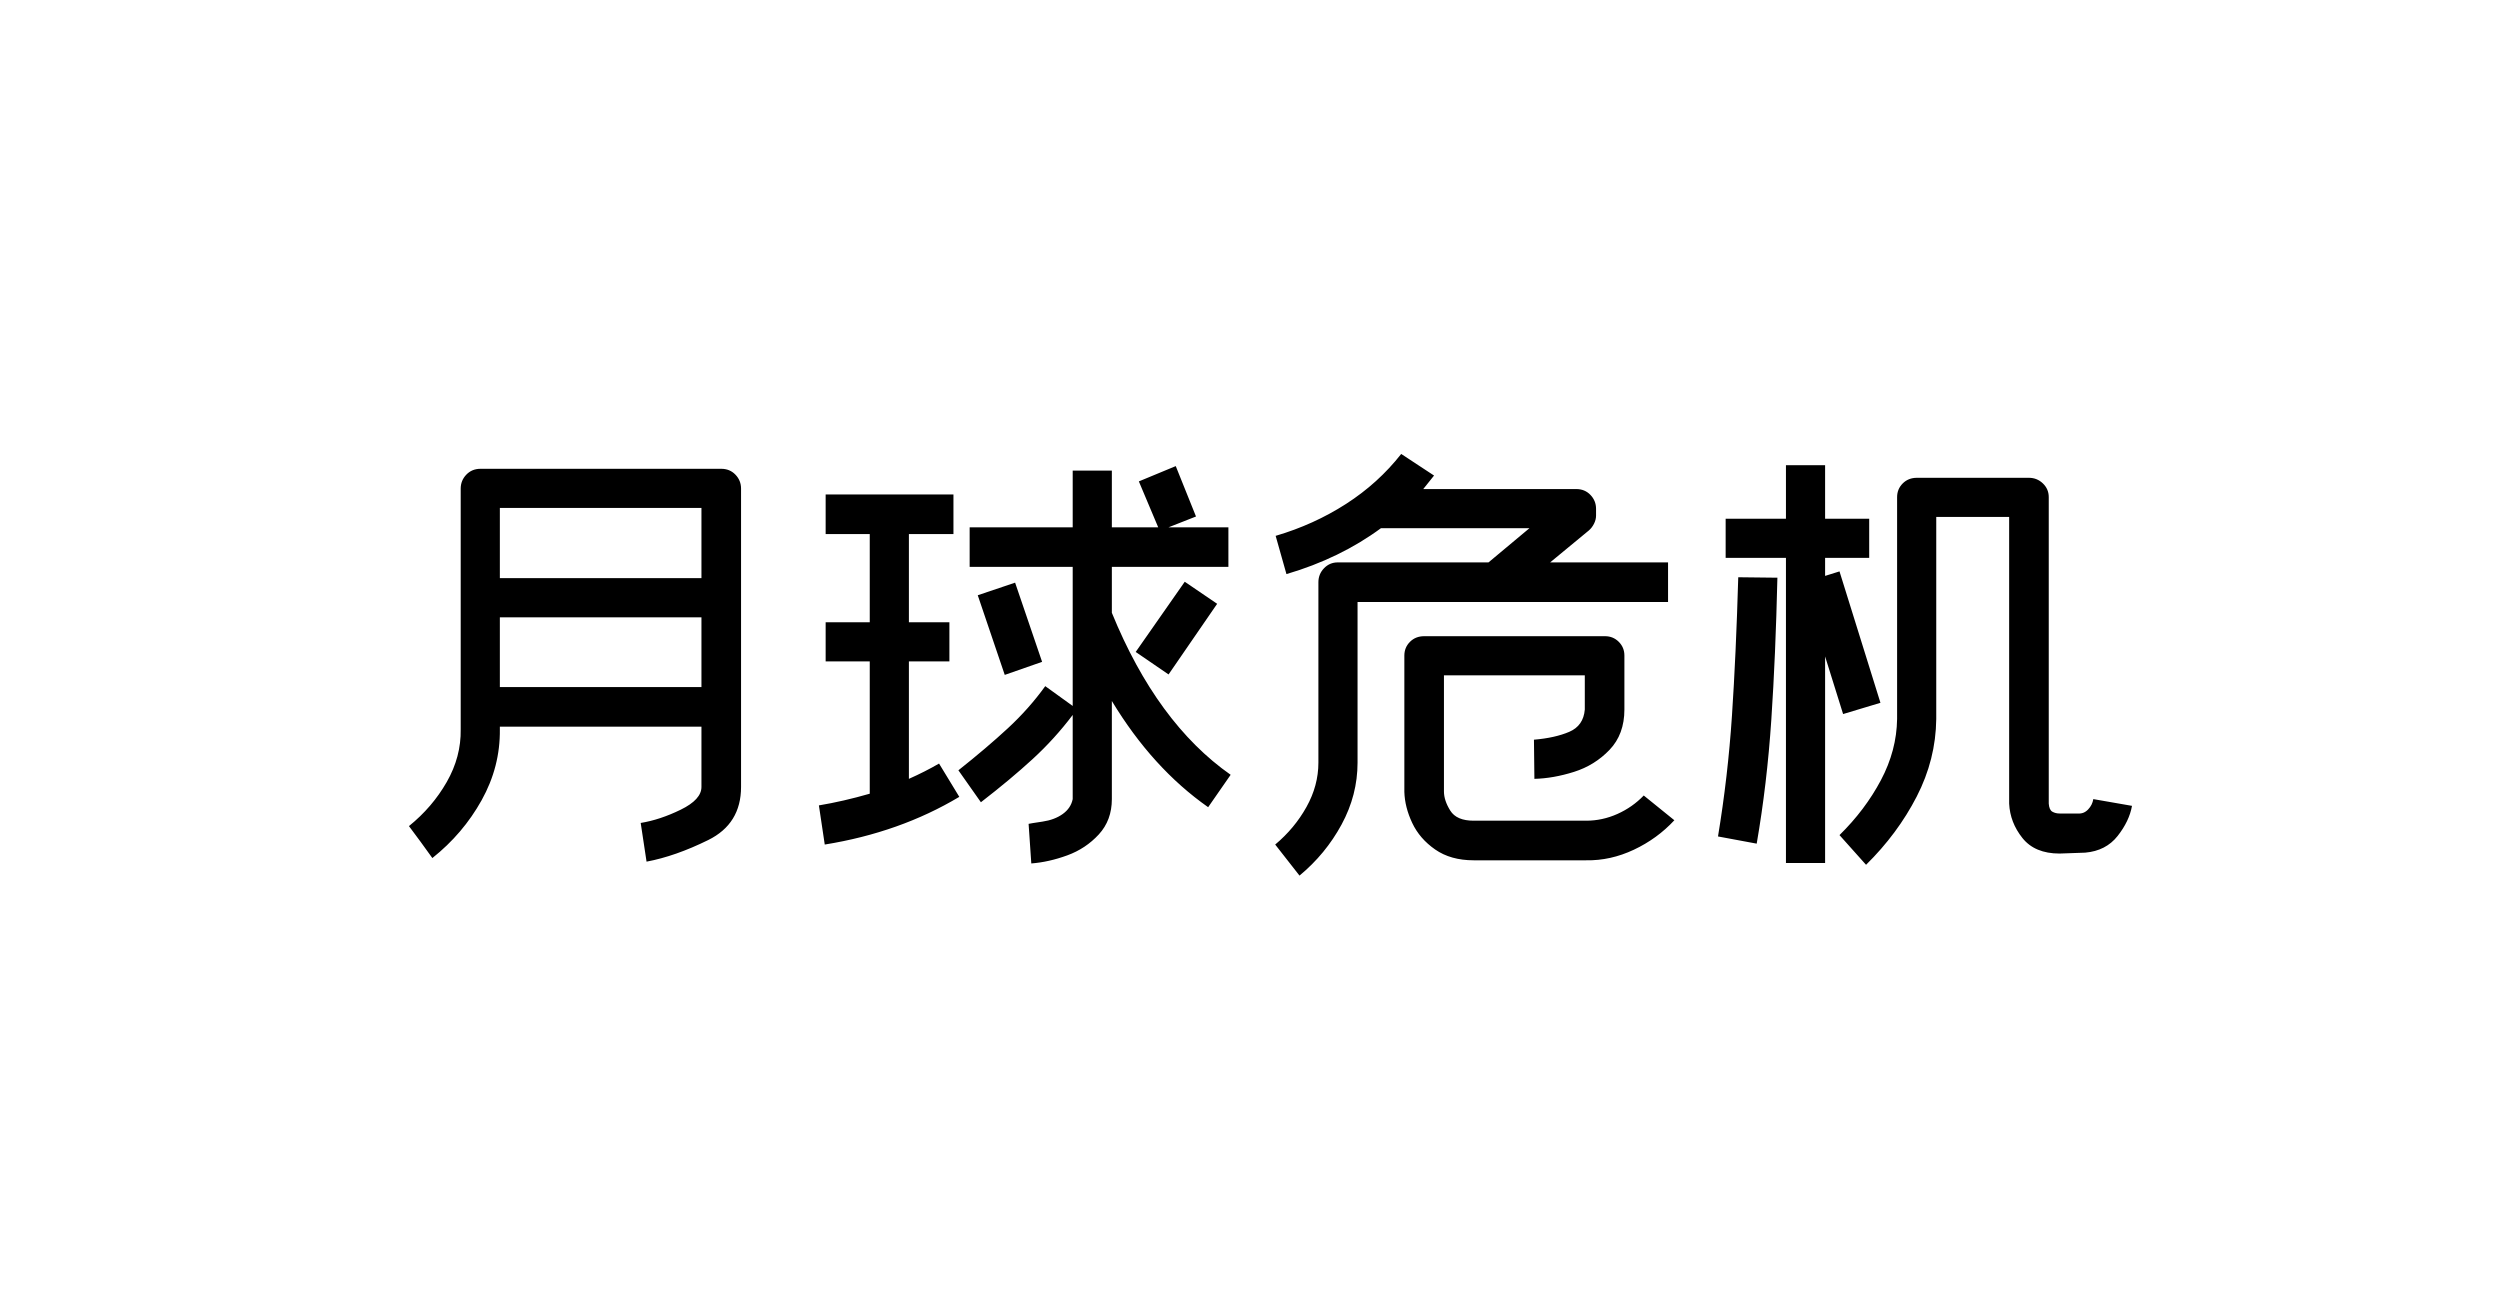
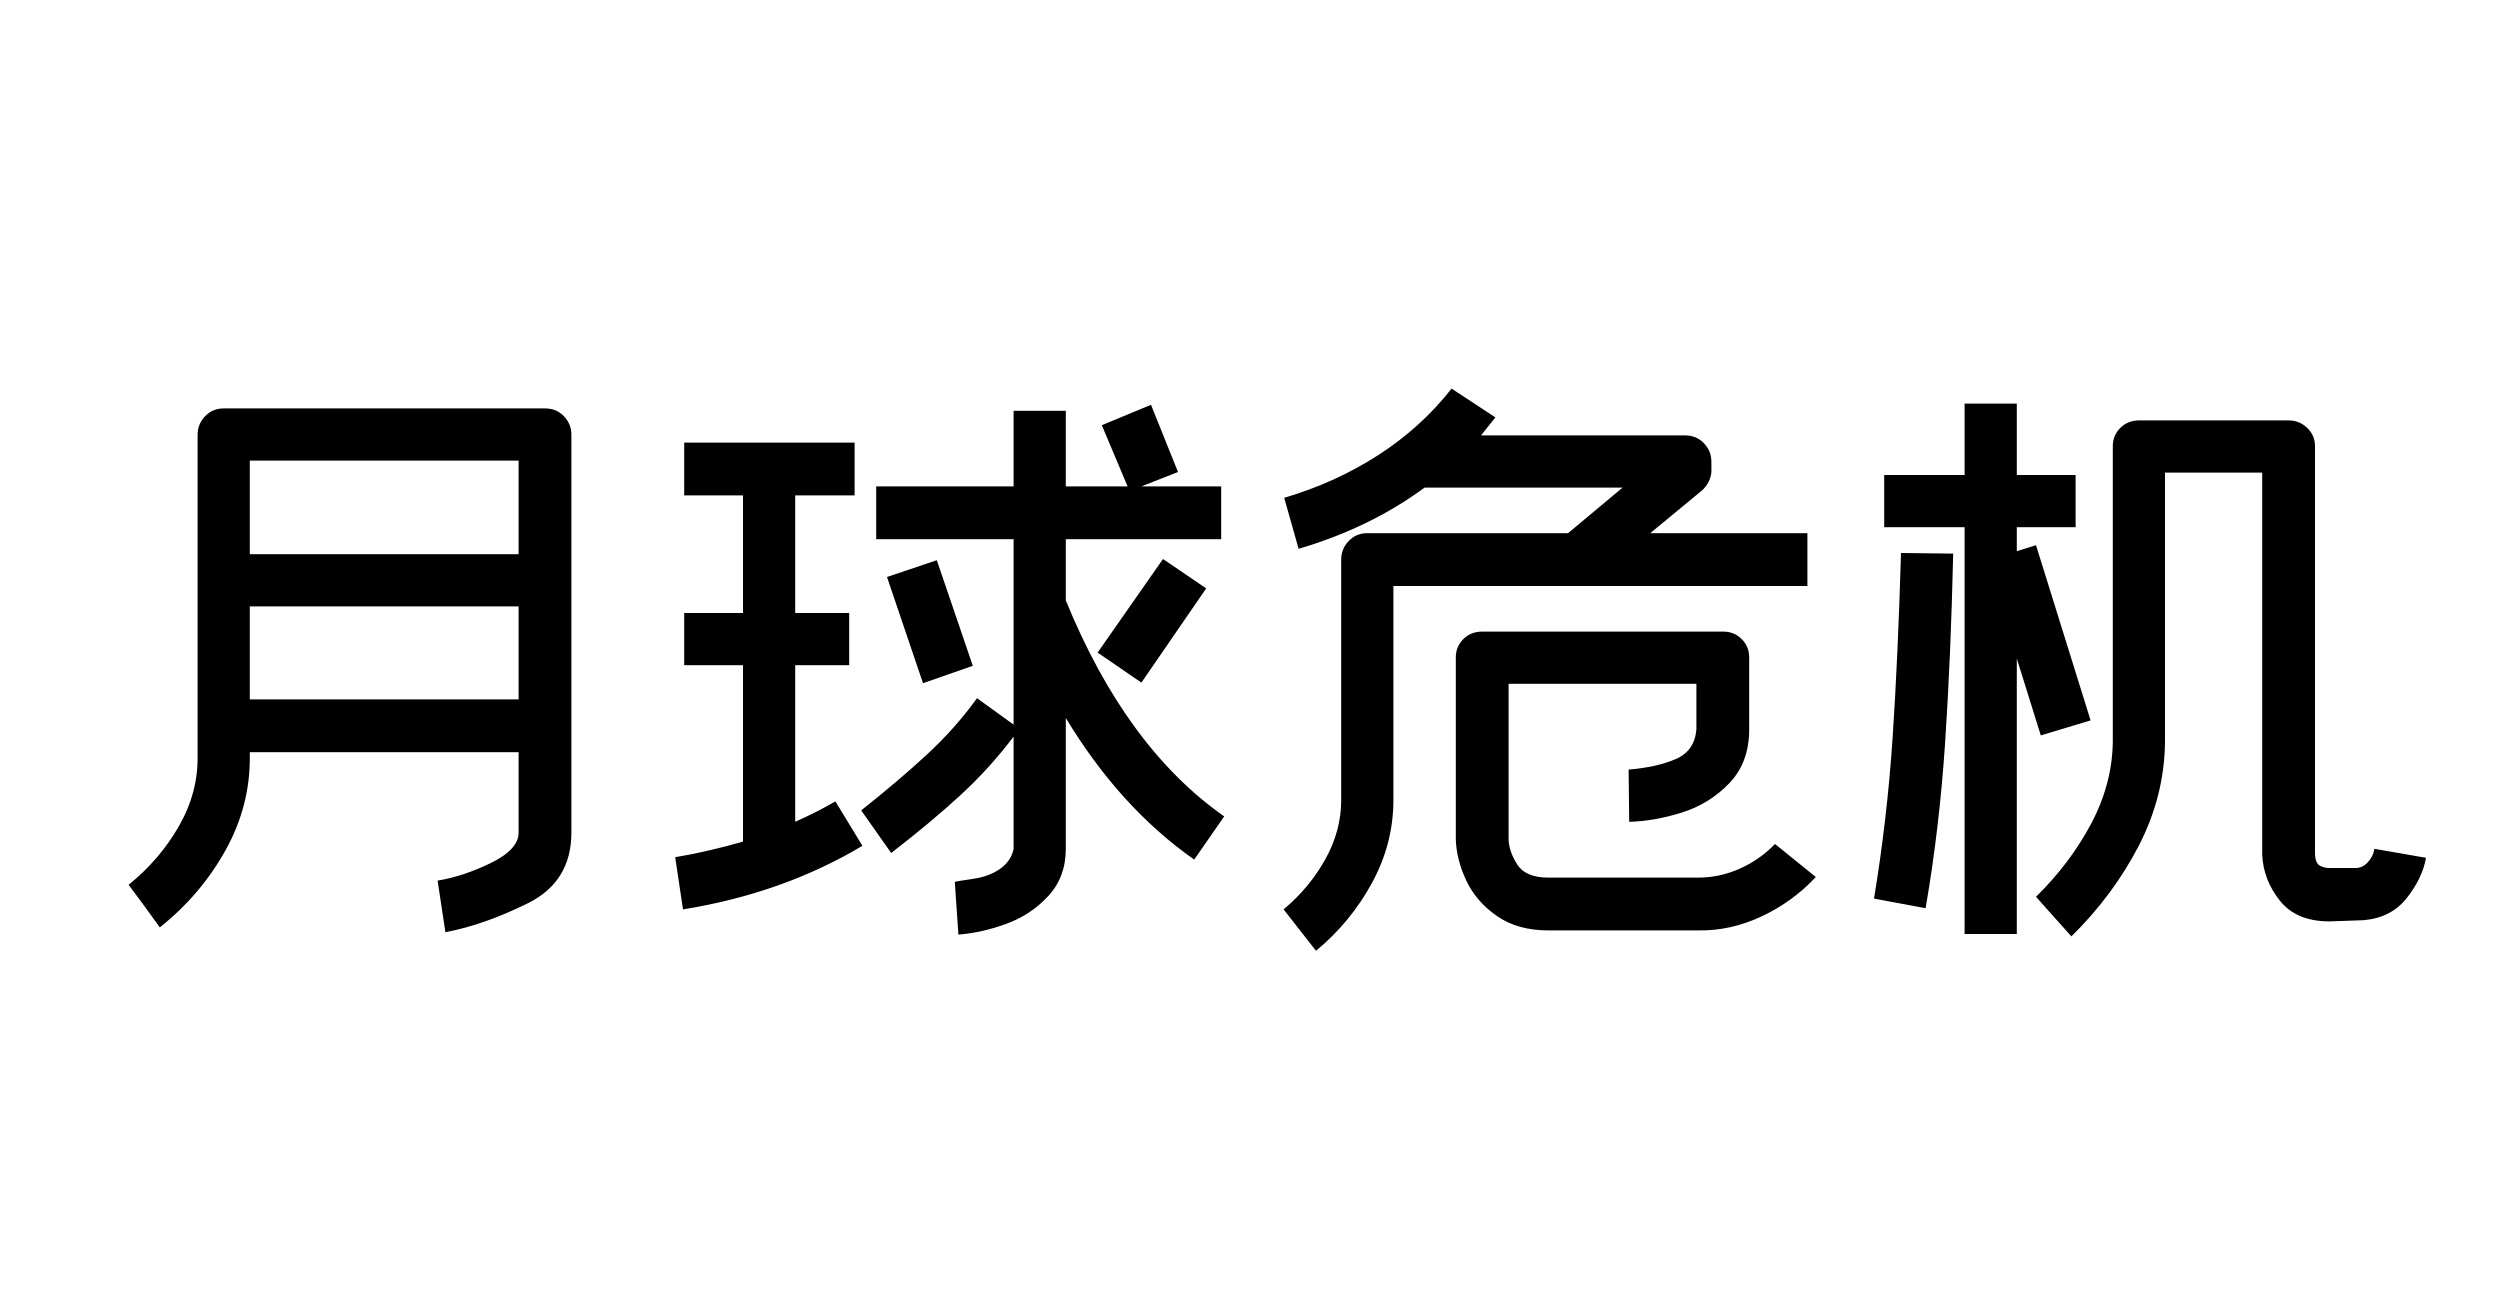
- <svg xmlns="http://www.w3.org/2000/svg" fill="none" version="1.1" width="200" height="104" viewBox="0 0 200 104">
+ <svg xmlns="http://www.w3.org/2000/svg" fill="none" version="1.1" width="150" height="78" viewBox="0 0 150 78">
  <g>
+     <g />
    <g>
-       <path d="M57.7,37.504Q58.384,37.504,58.834,37.972Q59.284,38.44,59.284,39.088L59.284,62.956Q59.284,65.908,56.656,67.204Q54.028,68.5,51.724,68.932L51.256,65.836Q52.804,65.584,54.46,64.774Q56.116,63.964,56.116,62.956L56.116,58.132L39.988,58.132L39.988,58.348Q40.024,61.336,38.53,64.018Q37.036,66.7,34.588,68.644L33.652,67.348L32.716,66.088Q34.588,64.576,35.74,62.56Q36.892,60.544,36.856,58.348L36.856,39.088Q36.856,38.44,37.306,37.972Q37.756,37.504,38.44,37.504L57.7,37.504ZM39.988,40.636L39.988,46.252L56.116,46.252L56.116,40.636L39.988,40.636ZM56.116,54.964L56.116,49.384L39.988,49.384L39.988,54.964L56.116,54.964ZM88.948,49.024Q92.548,57.844,98.452,61.984L96.652,64.576Q92.188,61.444,88.948,56.08L88.948,63.928Q88.948,65.62,87.904,66.754Q86.86,67.888,85.384,68.428Q83.908,68.968,82.504,69.076L82.288,65.908Q82.432,65.872,83.404,65.728Q84.376,65.584,85.024,65.116Q85.672,64.648,85.816,63.928L85.816,57.196Q84.376,59.104,82.612,60.724Q80.848,62.344,78.472,64.18L76.672,61.624Q78.94,59.824,80.632,58.258Q82.324,56.692,83.62,54.892L85.816,56.476L85.816,45.352L77.572,45.352L77.572,42.184L85.816,42.184L85.816,37.648L88.948,37.648L88.948,42.184L92.656,42.184L91.108,38.512L94.06,37.288L95.68,41.32L93.484,42.184L98.272,42.184L98.272,45.352L88.948,45.352L88.948,49.024ZM72.712,62.308Q74.008,61.732,75.124,61.084L76.744,63.748Q71.992,66.592,65.98,67.564L65.512,64.432Q67.456,64.108,69.58,63.496L69.58,52.912L66.052,52.912L66.052,49.78L69.58,49.78L69.58,42.724L66.052,42.724L66.052,39.556L76.276,39.556L76.276,42.724L72.712,42.724L72.712,49.78L75.952,49.78L75.952,52.912L72.712,52.912L72.712,62.308ZM90.856,52.156L94.78,46.54L97.372,48.304L93.484,53.956L90.856,52.156ZM83.368,52.948L80.38,53.992L78.22,47.62L81.208,46.612L83.368,52.948ZM133.444,48.16L108.604,48.16L108.604,61.012Q108.604,63.604,107.326,65.962Q106.048,68.32,103.96,70.048L102.016,67.564Q103.564,66.268,104.518,64.558Q105.472,62.848,105.472,61.012L105.472,46.576Q105.472,45.928,105.922,45.46Q106.372,44.992,107.02,44.992L119.08,44.992L122.356,42.256L110.476,42.256Q107.2,44.668,102.916,45.928L102.052,42.868Q105.112,41.968,107.686,40.312Q110.26,38.656,112.096,36.316L114.724,38.044Q113.86,39.124,113.86,39.124L126.1,39.124Q126.784,39.124,127.234,39.592Q127.684,40.06,127.684,40.708L127.684,41.248Q127.684,41.572,127.522,41.896Q127.36,42.22,127.108,42.436L124.012,44.992L133.444,44.992L133.444,48.16ZM133.948,65.62Q132.58,67.096,130.708,67.978Q128.836,68.86,126.892,68.824L117.892,68.824Q116.056,68.824,114.814,67.96Q113.572,67.096,112.978,65.836Q112.384,64.576,112.348,63.352L112.348,52.444Q112.348,51.796,112.798,51.346Q113.248,50.896,113.932,50.896L128.404,50.896Q129.052,50.896,129.502,51.346Q129.952,51.796,129.952,52.444L129.952,56.764Q129.952,58.744,128.764,59.986Q127.576,61.228,125.92,61.75Q124.264,62.272,122.752,62.308L122.716,59.176Q124.408,59.032,125.542,58.546Q126.676,58.06,126.784,56.764L126.784,54.028L115.516,54.028L115.516,63.316Q115.516,64.036,116.02,64.846Q116.524,65.656,117.892,65.656L126.892,65.656Q128.188,65.656,129.394,65.116Q130.6,64.576,131.5,63.64L133.948,65.62ZM146.008,52.516L146.008,69.04L142.876,69.04L142.876,44.632L138.052,44.632L138.052,41.5L142.876,41.5L142.876,37.216L146.008,37.216L146.008,41.5L149.536,41.5L149.536,44.632L146.008,44.632L146.008,46.072L147.16,45.712L150.436,56.224L147.448,57.124L146.008,52.516ZM170.56,64.468Q170.344,65.692,169.408,66.88Q168.472,68.068,166.816,68.212L164.764,68.284Q162.784,68.284,161.794,67.042Q160.804,65.8,160.732,64.288L160.732,41.356L154.9,41.356L154.9,57.52Q154.864,60.76,153.334,63.73Q151.804,66.7,149.284,69.184L147.16,66.808Q149.212,64.792,150.472,62.416Q151.732,60.04,151.768,57.52L151.768,39.772Q151.768,39.124,152.218,38.674Q152.668,38.224,153.352,38.224L162.316,38.224Q162.964,38.224,163.432,38.674Q163.9,39.124,163.9,39.772L163.9,64.288Q163.936,64.792,164.188,64.936Q164.44,65.08,164.764,65.08L166.24,65.08Q166.708,65.116,167.05,64.756Q167.392,64.396,167.464,63.928L170.56,64.468ZM137.44,66.916Q138.232,62.128,138.556,57.268Q138.88,52.408,139.06,46.18L142.192,46.216Q142.048,52.444,141.706,57.574Q141.364,62.704,140.536,67.492L137.44,66.916Z" fill="#000000" fill-opacity="1" />
+       <path d="M32.7,24.504Q33.384,24.504,33.834,24.972Q34.284,25.44,34.284,26.088L34.284,49.956Q34.284,52.908,31.656,54.204Q29.028,55.5,26.724,55.932L26.256,52.836Q27.804,52.584,29.46,51.774Q31.116,50.964,31.116,49.956L31.116,45.132L14.988,45.132L14.988,45.348Q15.024,48.336,13.53,51.018Q12.036,53.7,9.588,55.644L8.652,54.348L7.716,53.088Q9.588,51.576,10.74,49.56Q11.892,47.544,11.856,45.348L11.856,26.088Q11.856,25.44,12.306,24.972Q12.756,24.504,13.44,24.504L32.7,24.504ZM14.988,27.636L14.988,33.252L31.116,33.252L31.116,27.636L14.988,27.636ZM31.116,41.964L31.116,36.384L14.988,36.384L14.988,41.964L31.116,41.964ZM63.948,36.024Q67.548,44.844,73.452,48.984L71.652,51.576Q67.188,48.444,63.948,43.08L63.948,50.928Q63.948,52.62,62.904,53.754Q61.86,54.888,60.384,55.428Q58.908,55.968,57.504,56.076L57.288,52.908Q57.432,52.872,58.404,52.728Q59.376,52.584,60.024,52.116Q60.672,51.648,60.816,50.928L60.816,44.196Q59.376,46.104,57.612,47.724Q55.848,49.344,53.472,51.18L51.672,48.624Q53.94,46.824,55.632,45.258Q57.324,43.692,58.62,41.892L60.816,43.476L60.816,32.352L52.572,32.352L52.572,29.184L60.816,29.184L60.816,24.648L63.948,24.648L63.948,29.184L67.656,29.184L66.108,25.512L69.06,24.288L70.68,28.32L68.484,29.184L73.272,29.184L73.272,32.352L63.948,32.352L63.948,36.024ZM47.712,49.308Q49.008,48.732,50.124,48.084L51.744,50.748Q46.992,53.592,40.98,54.564L40.512,51.432Q42.456,51.108,44.58,50.496L44.58,39.912L41.052,39.912L41.052,36.78L44.58,36.78L44.58,29.724L41.052,29.724L41.052,26.556L51.276,26.556L51.276,29.724L47.712,29.724L47.712,36.78L50.952,36.78L50.952,39.912L47.712,39.912L47.712,49.308ZM65.856,39.156L69.78,33.54L72.372,35.304L68.484,40.956L65.856,39.156ZM58.368,39.948L55.38,40.992L53.22,34.62L56.208,33.612L58.368,39.948ZM108.444,35.16L83.604,35.16L83.604,48.012Q83.604,50.604,82.326,52.962Q81.048,55.32,78.96,57.048L77.016,54.564Q78.564,53.268,79.518,51.558Q80.472,49.848,80.472,48.012L80.472,33.576Q80.472,32.928,80.922,32.46Q81.372,31.992,82.02,31.992L94.08,31.992L97.356,29.256L85.476,29.256Q82.2,31.668,77.916,32.928L77.052,29.868Q80.112,28.968,82.686,27.312Q85.26,25.656,87.096,23.316L89.724,25.044Q88.86,26.124,88.86,26.124L101.1,26.124Q101.784,26.124,102.234,26.592Q102.684,27.06,102.684,27.708L102.684,28.248Q102.684,28.572,102.522,28.896Q102.36,29.22,102.108,29.436L99.012,31.992L108.444,31.992L108.444,35.16ZM108.948,52.62Q107.58,54.096,105.708,54.978Q103.836,55.86,101.892,55.824L92.892,55.824Q91.056,55.824,89.814,54.96Q88.572,54.096,87.978,52.836Q87.384,51.576,87.348,50.352L87.348,39.444Q87.348,38.796,87.798,38.346Q88.248,37.896,88.932,37.896L103.404,37.896Q104.052,37.896,104.502,38.346Q104.952,38.796,104.952,39.444L104.952,43.764Q104.952,45.744,103.764,46.986Q102.576,48.228,100.92,48.75Q99.264,49.272,97.752,49.308L97.716,46.176Q99.408,46.032,100.542,45.546Q101.676,45.06,101.784,43.764L101.784,41.028L90.516,41.028L90.516,50.316Q90.516,51.036,91.02,51.846Q91.524,52.656,92.892,52.656L101.892,52.656Q103.188,52.656,104.394,52.116Q105.6,51.576,106.5,50.64L108.948,52.62ZM121.008,39.516L121.008,56.04L117.876,56.04L117.876,31.632L113.052,31.632L113.052,28.5L117.876,28.5L117.876,24.216L121.008,24.216L121.008,28.5L124.536,28.5L124.536,31.632L121.008,31.632L121.008,33.072L122.16,32.712L125.436,43.224L122.448,44.124L121.008,39.516ZM145.56,51.468Q145.344,52.692,144.408,53.88Q143.472,55.068,141.816,55.212L139.764,55.284Q137.784,55.284,136.794,54.042Q135.804,52.8,135.732,51.288L135.732,28.356L129.9,28.356L129.9,44.52Q129.864,47.76,128.334,50.73Q126.804,53.7,124.284,56.184L122.16,53.808Q124.212,51.792,125.472,49.416Q126.732,47.04,126.768,44.52L126.768,26.772Q126.768,26.124,127.218,25.674Q127.668,25.224,128.352,25.224L137.316,25.224Q137.964,25.224,138.432,25.674Q138.9,26.124,138.9,26.772L138.9,51.288Q138.936,51.792,139.188,51.936Q139.44,52.08,139.764,52.08L141.24,52.08Q141.708,52.116,142.05,51.756Q142.392,51.396,142.464,50.928L145.56,51.468ZM112.44,53.916Q113.232,49.128,113.556,44.268Q113.88,39.408,114.06,33.18L117.192,33.216Q117.048,39.444,116.706,44.574Q116.364,49.704,115.536,54.492L112.44,53.916Z" fill="#000000" fill-opacity="1" />
    </g>
  </g>
</svg>
